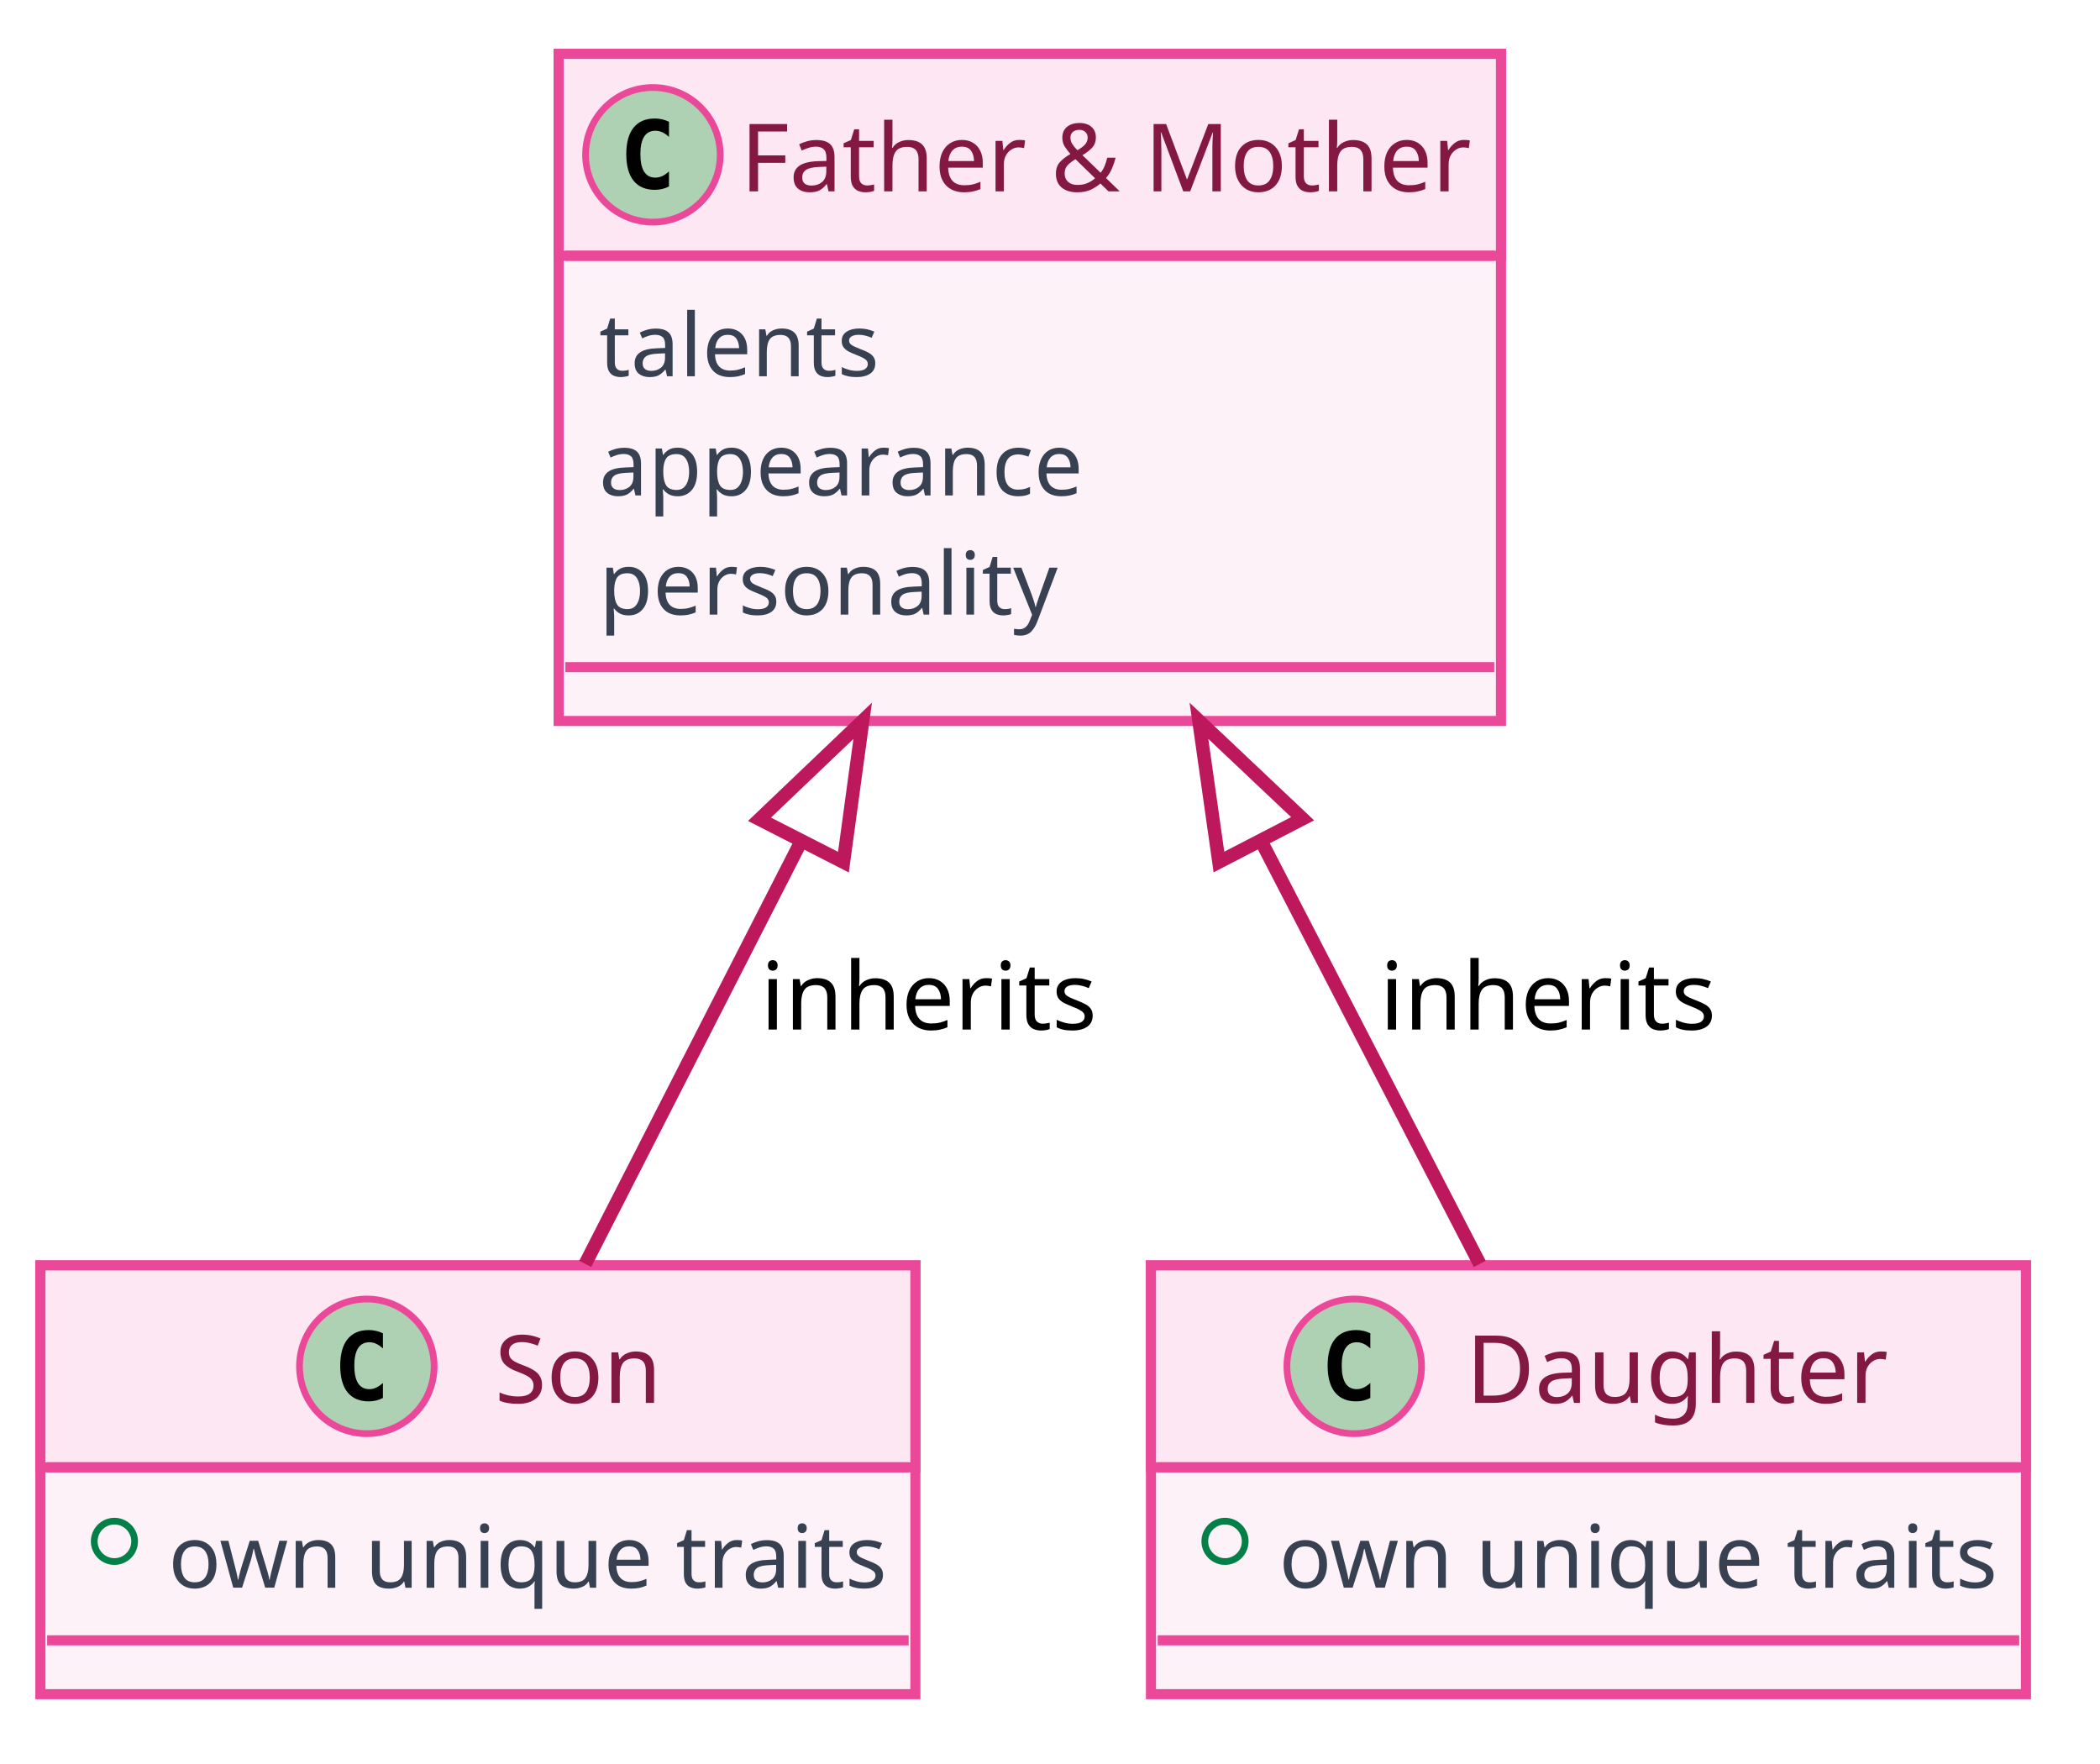
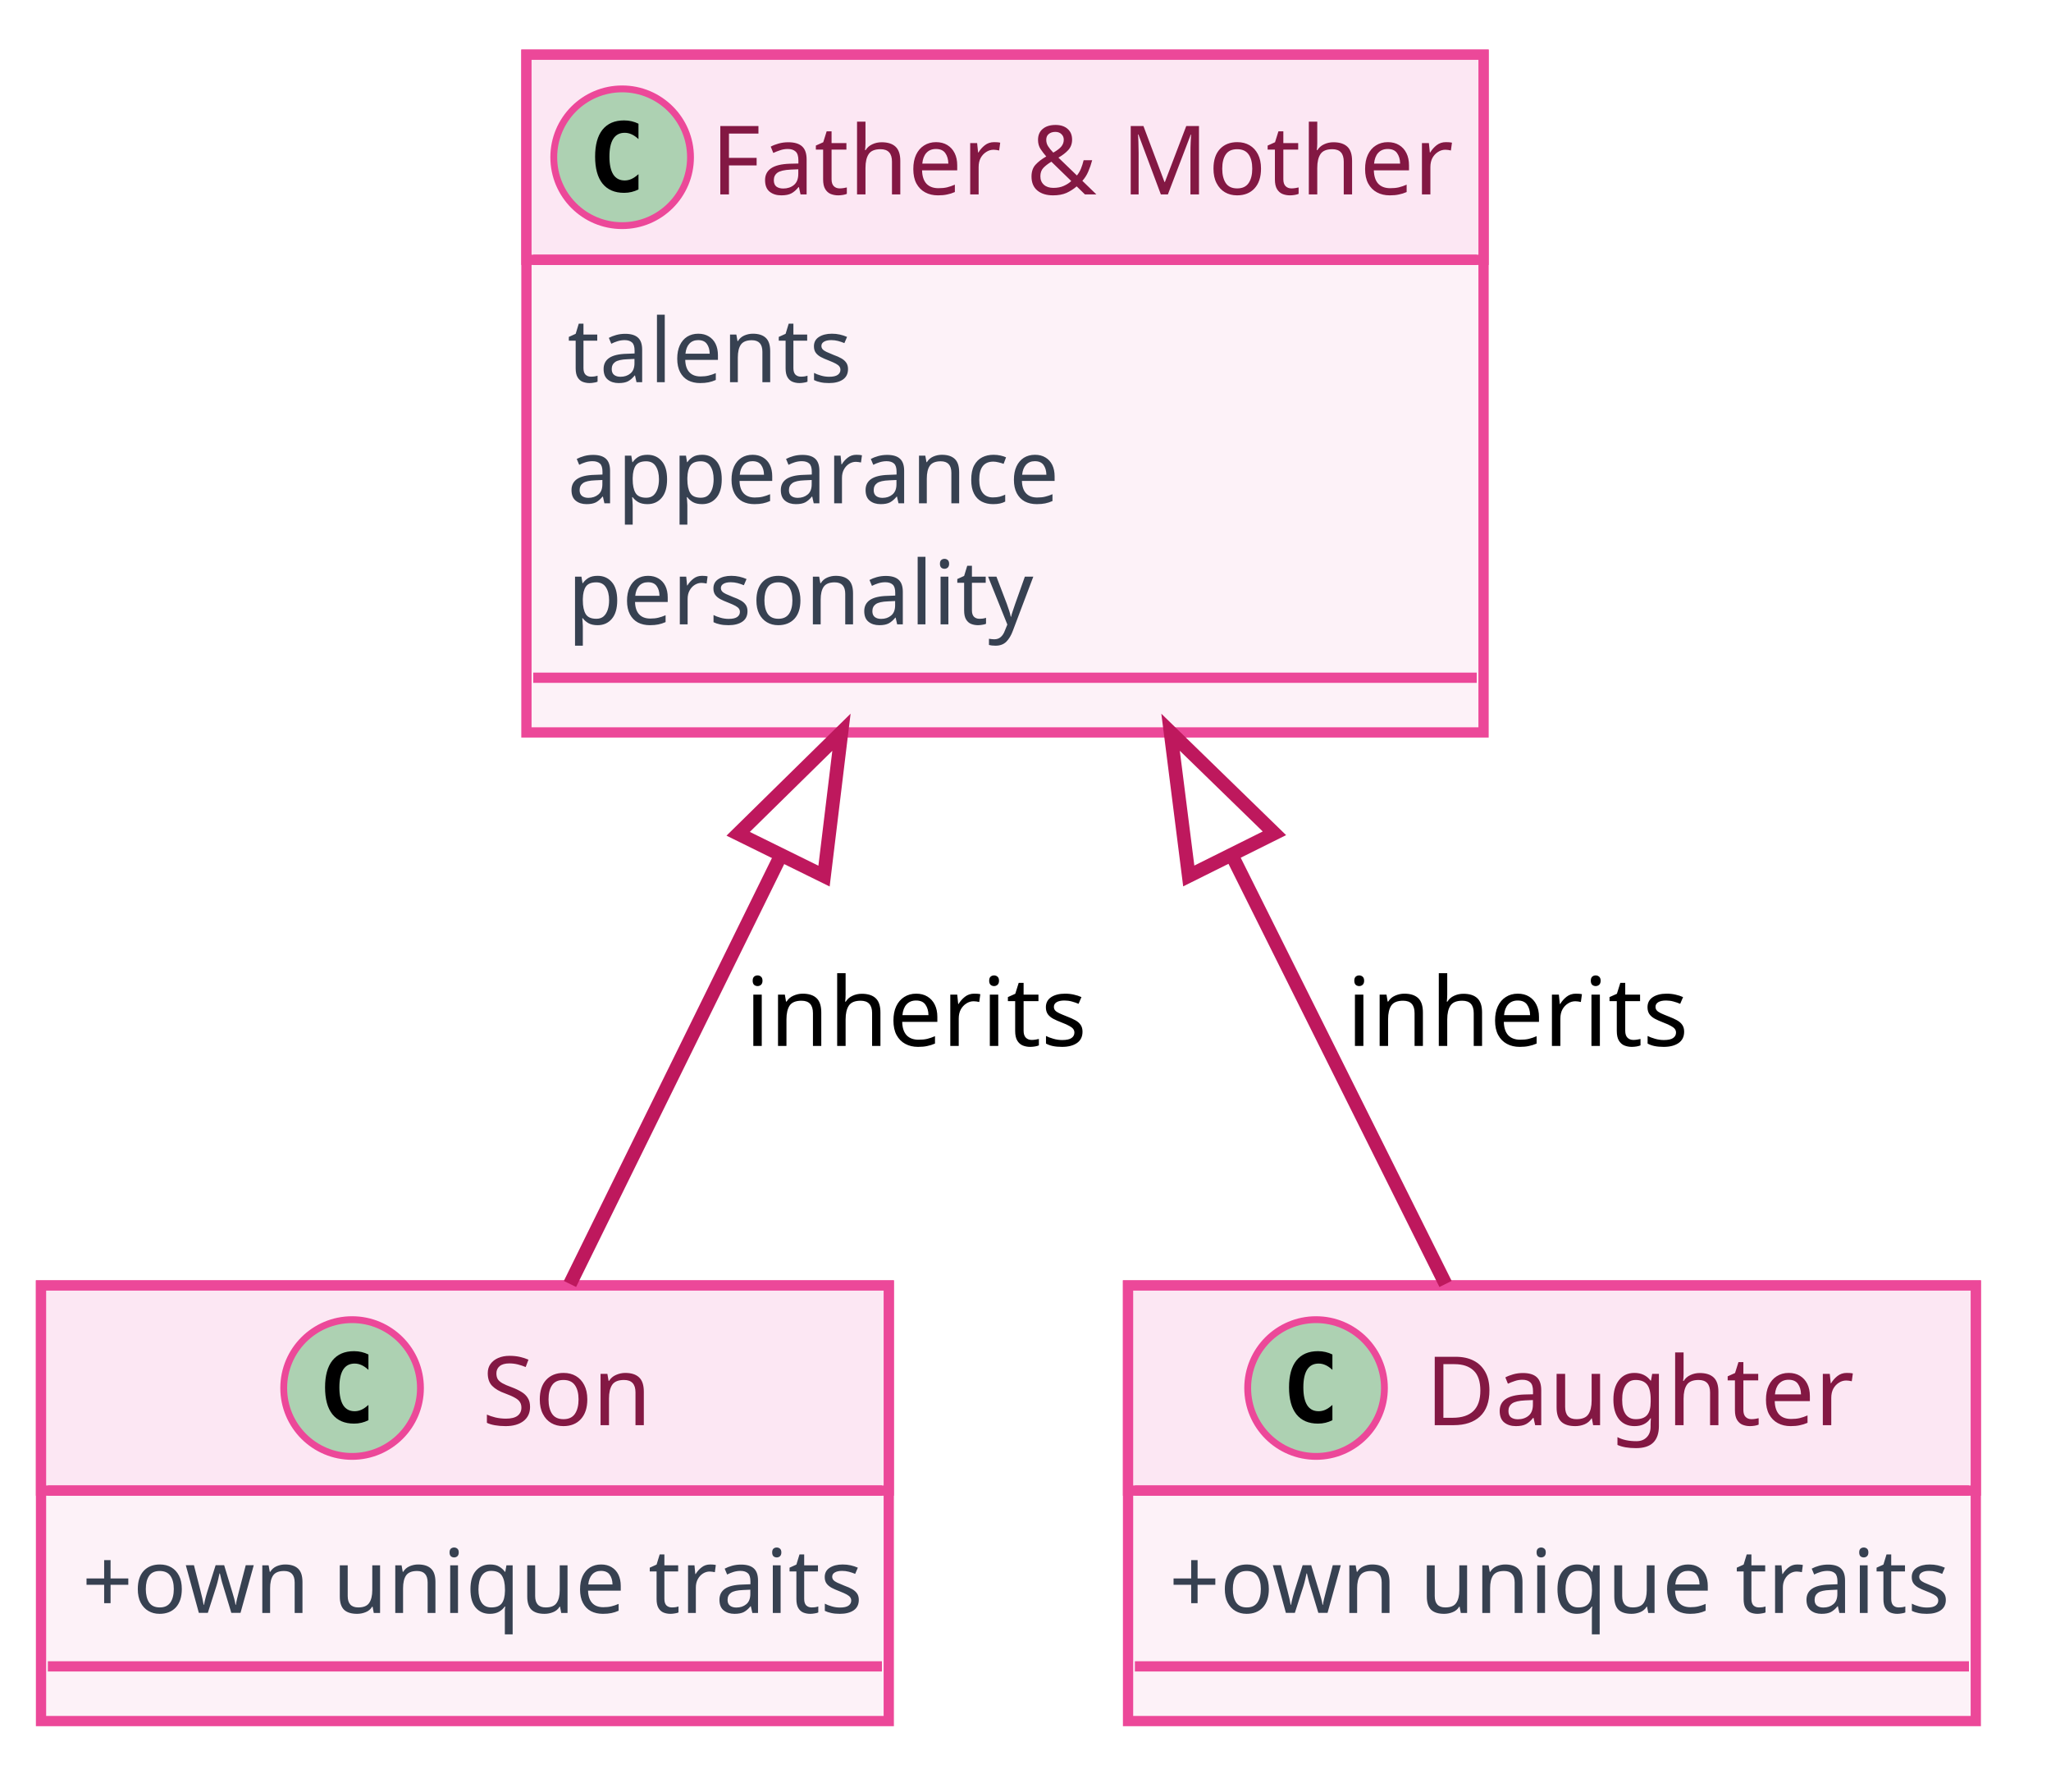
- <svg xmlns="http://www.w3.org/2000/svg" contentScriptType="application/ecmascript" contentStyleType="text/css" height="262px" preserveAspectRatio="none" style="width:312px;height:262px;" version="1.1" viewBox="0 0 312 262" width="312px" zoomAndPan="magnify">
+ <svg xmlns="http://www.w3.org/2000/svg" contentScriptType="application/ecmascript" contentStyleType="text/css" height="262px" preserveAspectRatio="none" style="width:300px;height:262px;" version="1.1" viewBox="0 0 300 262" width="300px" zoomAndPan="magnify">
  <defs />
  <g>
-     <rect fill="#FDF2F8" height="99.118" id="Parent" style="stroke: #EC4899; stroke-width: 1.5;" width="140" x="83" y="8" />
-     <rect fill="#FCE7F3" height="30" style="stroke: #EC4899; stroke-width: 1.5;" width="140" x="83" y="8" />
-     <ellipse cx="97" cy="23" fill="#ADD1B2" rx="10" ry="10" style="stroke: #EC4899; stroke-width: 1.0;" />
-     <path d="M99.391,27.703 Q98.906,27.953 98.375,28.078 Q97.859,28.203 97.281,28.203 Q95.219,28.203 94.125,26.844 Q93.047,25.484 93.047,22.906 Q93.047,20.328 94.125,18.969 Q95.219,17.609 97.281,17.609 Q97.859,17.609 98.391,17.734 Q98.922,17.859 99.391,18.094 L99.391,20.344 Q98.875,19.859 98.375,19.641 Q97.891,19.422 97.375,19.422 Q96.266,19.422 95.703,20.297 Q95.141,21.172 95.141,22.906 Q95.141,24.625 95.703,25.516 Q96.266,26.391 97.375,26.391 Q97.891,26.391 98.375,26.172 Q98.875,25.938 99.391,25.469 L99.391,27.703 Z " />
-     <text fill="#831843" font-family="Segoe UI" font-size="14" lengthAdjust="spacingAndGlyphs" textLength="110" x="110" y="28.432">Father &amp; Mother</text>
-     <line style="stroke: #EC4899; stroke-width: 1.5;" x1="84" x2="222" y1="38" y2="38" />
-     <text fill="#374151" font-family="Segoe UI" font-size="13" lengthAdjust="spacingAndGlyphs" textLength="41" x="89" y="55.897">talents</text>
-     <text fill="#374151" font-family="Segoe UI" font-size="13" lengthAdjust="spacingAndGlyphs" textLength="70" x="89" y="73.603">appearance</text>
-     <text fill="#374151" font-family="Segoe UI" font-size="13" lengthAdjust="spacingAndGlyphs" textLength="67" x="89" y="91.309">personality</text>
-     <line style="stroke: #EC4899; stroke-width: 1.5;" x1="84" x2="222" y1="99.118" y2="99.118" />
-     <rect fill="#FDF2F8" height="63.706" id="Son" style="stroke: #EC4899; stroke-width: 1.5;" width="130" x="6" y="188" />
-     <rect fill="#FCE7F3" height="30" style="stroke: #EC4899; stroke-width: 1.5;" width="130" x="6" y="188" />
-     <ellipse cx="54.5" cy="203" fill="#ADD1B2" rx="10" ry="10" style="stroke: #EC4899; stroke-width: 1.0;" />
-     <path d="M56.891,207.703 Q56.406,207.953 55.875,208.078 Q55.359,208.203 54.781,208.203 Q52.719,208.203 51.625,206.844 Q50.547,205.484 50.547,202.906 Q50.547,200.328 51.625,198.969 Q52.719,197.609 54.781,197.609 Q55.359,197.609 55.891,197.734 Q56.422,197.859 56.891,198.094 L56.891,200.344 Q56.375,199.859 55.875,199.641 Q55.391,199.422 54.875,199.422 Q53.766,199.422 53.203,200.297 Q52.641,201.172 52.641,202.906 Q52.641,204.625 53.203,205.516 Q53.766,206.391 54.875,206.391 Q55.391,206.391 55.875,206.172 Q56.375,205.938 56.891,205.469 L56.891,207.703 Z " />
-     <text fill="#831843" font-family="Segoe UI" font-size="14" lengthAdjust="spacingAndGlyphs" textLength="25" x="73.5" y="208.432">Son</text>
-     <line style="stroke: #EC4899; stroke-width: 1.5;" x1="7" x2="135" y1="218" y2="218" />
-     <ellipse cx="17" cy="229" fill="none" rx="3" ry="3" style="stroke: #038048; stroke-width: 1.0;" />
-     <text fill="#374151" font-family="Segoe UI" font-size="13" lengthAdjust="spacingAndGlyphs" textLength="105" x="25" y="235.897">own unique traits</text>
-     <line style="stroke: #EC4899; stroke-width: 1.5;" x1="7" x2="135" y1="243.706" y2="243.706" />
-     <rect fill="#FDF2F8" height="63.706" id="Daughter" style="stroke: #EC4899; stroke-width: 1.5;" width="130" x="171" y="188" />
-     <rect fill="#FCE7F3" height="30" style="stroke: #EC4899; stroke-width: 1.5;" width="130" x="171" y="188" />
-     <ellipse cx="201.2" cy="203" fill="#ADD1B2" rx="10" ry="10" style="stroke: #EC4899; stroke-width: 1.0;" />
-     <path d="M203.591,207.703 Q203.106,207.953 202.575,208.078 Q202.059,208.203 201.481,208.203 Q199.419,208.203 198.325,206.844 Q197.247,205.484 197.247,202.906 Q197.247,200.328 198.325,198.969 Q199.419,197.609 201.481,197.609 Q202.059,197.609 202.591,197.734 Q203.122,197.859 203.591,198.094 L203.591,200.344 Q203.075,199.859 202.575,199.641 Q202.091,199.422 201.575,199.422 Q200.466,199.422 199.903,200.297 Q199.341,201.172 199.341,202.906 Q199.341,204.625 199.903,205.516 Q200.466,206.391 201.575,206.391 Q202.091,206.391 202.575,206.172 Q203.075,205.938 203.591,205.469 L203.591,207.703 Z " />
-     <text fill="#831843" font-family="Segoe UI" font-size="14" lengthAdjust="spacingAndGlyphs" textLength="64" x="217.8" y="208.432">Daughter</text>
-     <line style="stroke: #EC4899; stroke-width: 1.5;" x1="172" x2="300" y1="218" y2="218" />
-     <ellipse cx="182" cy="229" fill="none" rx="3" ry="3" style="stroke: #038048; stroke-width: 1.0;" />
-     <text fill="#374151" font-family="Segoe UI" font-size="13" lengthAdjust="spacingAndGlyphs" textLength="105" x="190" y="235.897">own unique traits</text>
-     <line style="stroke: #EC4899; stroke-width: 1.5;" x1="172" x2="300" y1="243.706" y2="243.706" />
-     <path d="M119.07,124.91 C107.94,146.69 96.1,169.87 86.95,187.78 " fill="none" id="Parent&lt;-Son" style="stroke: #BE185D; stroke-width: 2.0;" />
-     <polygon fill="none" points="112.84,121.72,128.17,107.09,125.31,128.09,112.84,121.72" style="stroke: #BE185D; stroke-width: 2.0;" />
-     <text fill="#000000" font-family="Segoe UI" font-size="14" lengthAdjust="spacingAndGlyphs" textLength="52" x="113" y="152.966">inherits</text>
-     <path d="M187.34,124.91 C198.61,146.69 210.59,169.87 219.85,187.78 " fill="none" id="Parent&lt;-Daughter" style="stroke: #BE185D; stroke-width: 2.0;" />
-     <polygon fill="none" points="181.1,128.07,178.13,107.09,193.53,121.64,181.1,128.07" style="stroke: #BE185D; stroke-width: 2.0;" />
-     <text fill="#000000" font-family="Segoe UI" font-size="14" lengthAdjust="spacingAndGlyphs" textLength="52" x="205" y="152.966">inherits</text>
+     <rect fill="#FDF2F8" height="99.118" id="Parent" style="stroke: #EC4899; stroke-width: 1.5;" width="140" x="77" y="8" />
+     <rect fill="#FCE7F3" height="30" style="stroke: #EC4899; stroke-width: 1.5;" width="140" x="77" y="8" />
+     <ellipse cx="91" cy="23" fill="#ADD1B2" rx="10" ry="10" style="stroke: #EC4899; stroke-width: 1.0;" />
+     <path d="M93.391,27.703 Q92.906,27.953 92.375,28.078 Q91.859,28.203 91.281,28.203 Q89.219,28.203 88.125,26.844 Q87.047,25.484 87.047,22.906 Q87.047,20.328 88.125,18.969 Q89.219,17.609 91.281,17.609 Q91.859,17.609 92.391,17.734 Q92.922,17.859 93.391,18.094 L93.391,20.344 Q92.875,19.859 92.375,19.641 Q91.891,19.422 91.375,19.422 Q90.266,19.422 89.703,20.297 Q89.141,21.172 89.141,22.906 Q89.141,24.625 89.703,25.516 Q90.266,26.391 91.375,26.391 Q91.891,26.391 92.375,26.172 Q92.875,25.938 93.391,25.469 L93.391,27.703 Z " />
+     <text fill="#831843" font-family="Segoe UI" font-size="14" lengthAdjust="spacingAndGlyphs" textLength="110" x="104" y="28.432">Father &amp; Mother</text>
+     <line style="stroke: #EC4899; stroke-width: 1.5;" x1="78" x2="216" y1="38" y2="38" />
+     <text fill="#374151" font-family="Segoe UI" font-size="13" lengthAdjust="spacingAndGlyphs" textLength="41" x="83" y="55.897">talents</text>
+     <text fill="#374151" font-family="Segoe UI" font-size="13" lengthAdjust="spacingAndGlyphs" textLength="70" x="83" y="73.603">appearance</text>
+     <text fill="#374151" font-family="Segoe UI" font-size="13" lengthAdjust="spacingAndGlyphs" textLength="67" x="83" y="91.309">personality</text>
+     <line style="stroke: #EC4899; stroke-width: 1.5;" x1="78" x2="216" y1="99.118" y2="99.118" />
+     <rect fill="#FDF2F8" height="63.706" id="Son" style="stroke: #EC4899; stroke-width: 1.5;" width="124" x="6" y="188" />
+     <rect fill="#FCE7F3" height="30" style="stroke: #EC4899; stroke-width: 1.5;" width="124" x="6" y="188" />
+     <ellipse cx="51.5" cy="203" fill="#ADD1B2" rx="10" ry="10" style="stroke: #EC4899; stroke-width: 1.0;" />
+     <path d="M53.891,207.703 Q53.406,207.953 52.875,208.078 Q52.359,208.203 51.781,208.203 Q49.719,208.203 48.625,206.844 Q47.547,205.484 47.547,202.906 Q47.547,200.328 48.625,198.969 Q49.719,197.609 51.781,197.609 Q52.359,197.609 52.891,197.734 Q53.422,197.859 53.891,198.094 L53.891,200.344 Q53.375,199.859 52.875,199.641 Q52.391,199.422 51.875,199.422 Q50.766,199.422 50.203,200.297 Q49.641,201.172 49.641,202.906 Q49.641,204.625 50.203,205.516 Q50.766,206.391 51.875,206.391 Q52.391,206.391 52.875,206.172 Q53.375,205.938 53.891,205.469 L53.891,207.703 Z " />
+     <text fill="#831843" font-family="Segoe UI" font-size="14" lengthAdjust="spacingAndGlyphs" textLength="25" x="70.5" y="208.432">Son</text>
+     <line style="stroke: #EC4899; stroke-width: 1.5;" x1="7" x2="129" y1="218" y2="218" />
+     <text fill="#374151" font-family="Segoe UI" font-size="13" lengthAdjust="spacingAndGlyphs" textLength="112" x="12" y="235.897">+own unique traits</text>
+     <line style="stroke: #EC4899; stroke-width: 1.5;" x1="7" x2="129" y1="243.706" y2="243.706" />
+     <rect fill="#FDF2F8" height="63.706" id="Daughter" style="stroke: #EC4899; stroke-width: 1.5;" width="124" x="165" y="188" />
+     <rect fill="#FCE7F3" height="30" style="stroke: #EC4899; stroke-width: 1.5;" width="124" x="165" y="188" />
+     <ellipse cx="192.5" cy="203" fill="#ADD1B2" rx="10" ry="10" style="stroke: #EC4899; stroke-width: 1.0;" />
+     <path d="M194.891,207.703 Q194.406,207.953 193.875,208.078 Q193.359,208.203 192.781,208.203 Q190.719,208.203 189.625,206.844 Q188.547,205.484 188.547,202.906 Q188.547,200.328 189.625,198.969 Q190.719,197.609 192.781,197.609 Q193.359,197.609 193.891,197.734 Q194.422,197.859 194.891,198.094 L194.891,200.344 Q194.375,199.859 193.875,199.641 Q193.391,199.422 192.875,199.422 Q191.766,199.422 191.203,200.297 Q190.641,201.172 190.641,202.906 Q190.641,204.625 191.203,205.516 Q191.766,206.391 192.875,206.391 Q193.391,206.391 193.875,206.172 Q194.375,205.938 194.891,205.469 L194.891,207.703 Z " />
+     <text fill="#831843" font-family="Segoe UI" font-size="14" lengthAdjust="spacingAndGlyphs" textLength="64" x="208.5" y="208.432">Daughter</text>
+     <line style="stroke: #EC4899; stroke-width: 1.5;" x1="166" x2="288" y1="218" y2="218" />
+     <text fill="#374151" font-family="Segoe UI" font-size="13" lengthAdjust="spacingAndGlyphs" textLength="112" x="171" y="235.897">+own unique traits</text>
+     <line style="stroke: #EC4899; stroke-width: 1.5;" x1="166" x2="288" y1="243.706" y2="243.706" />
+     <path d="M114.15,125.24 C103.48,146.92 92.14,169.96 83.37,187.78 " fill="none" id="Parent&lt;-Son" style="stroke: #BE185D; stroke-width: 2.0;" />
+     <polygon fill="none" points="107.97,121.94,123.08,107.09,120.53,128.13,107.97,121.94" style="stroke: #BE185D; stroke-width: 2.0;" />
+     <text fill="#000000" font-family="Segoe UI" font-size="14" lengthAdjust="spacingAndGlyphs" textLength="52" x="109" y="152.966">inherits</text>
+     <path d="M180.26,125.24 C191.07,146.92 202.56,169.96 211.44,187.78 " fill="none" id="Parent&lt;-Daughter" style="stroke: #BE185D; stroke-width: 2.0;" />
+     <polygon fill="none" points="173.88,128.11,171.22,107.09,186.41,121.87,173.88,128.11" style="stroke: #BE185D; stroke-width: 2.0;" />
+     <text fill="#000000" font-family="Segoe UI" font-size="14" lengthAdjust="spacingAndGlyphs" textLength="52" x="197" y="152.966">inherits</text>
  </g>
</svg>
